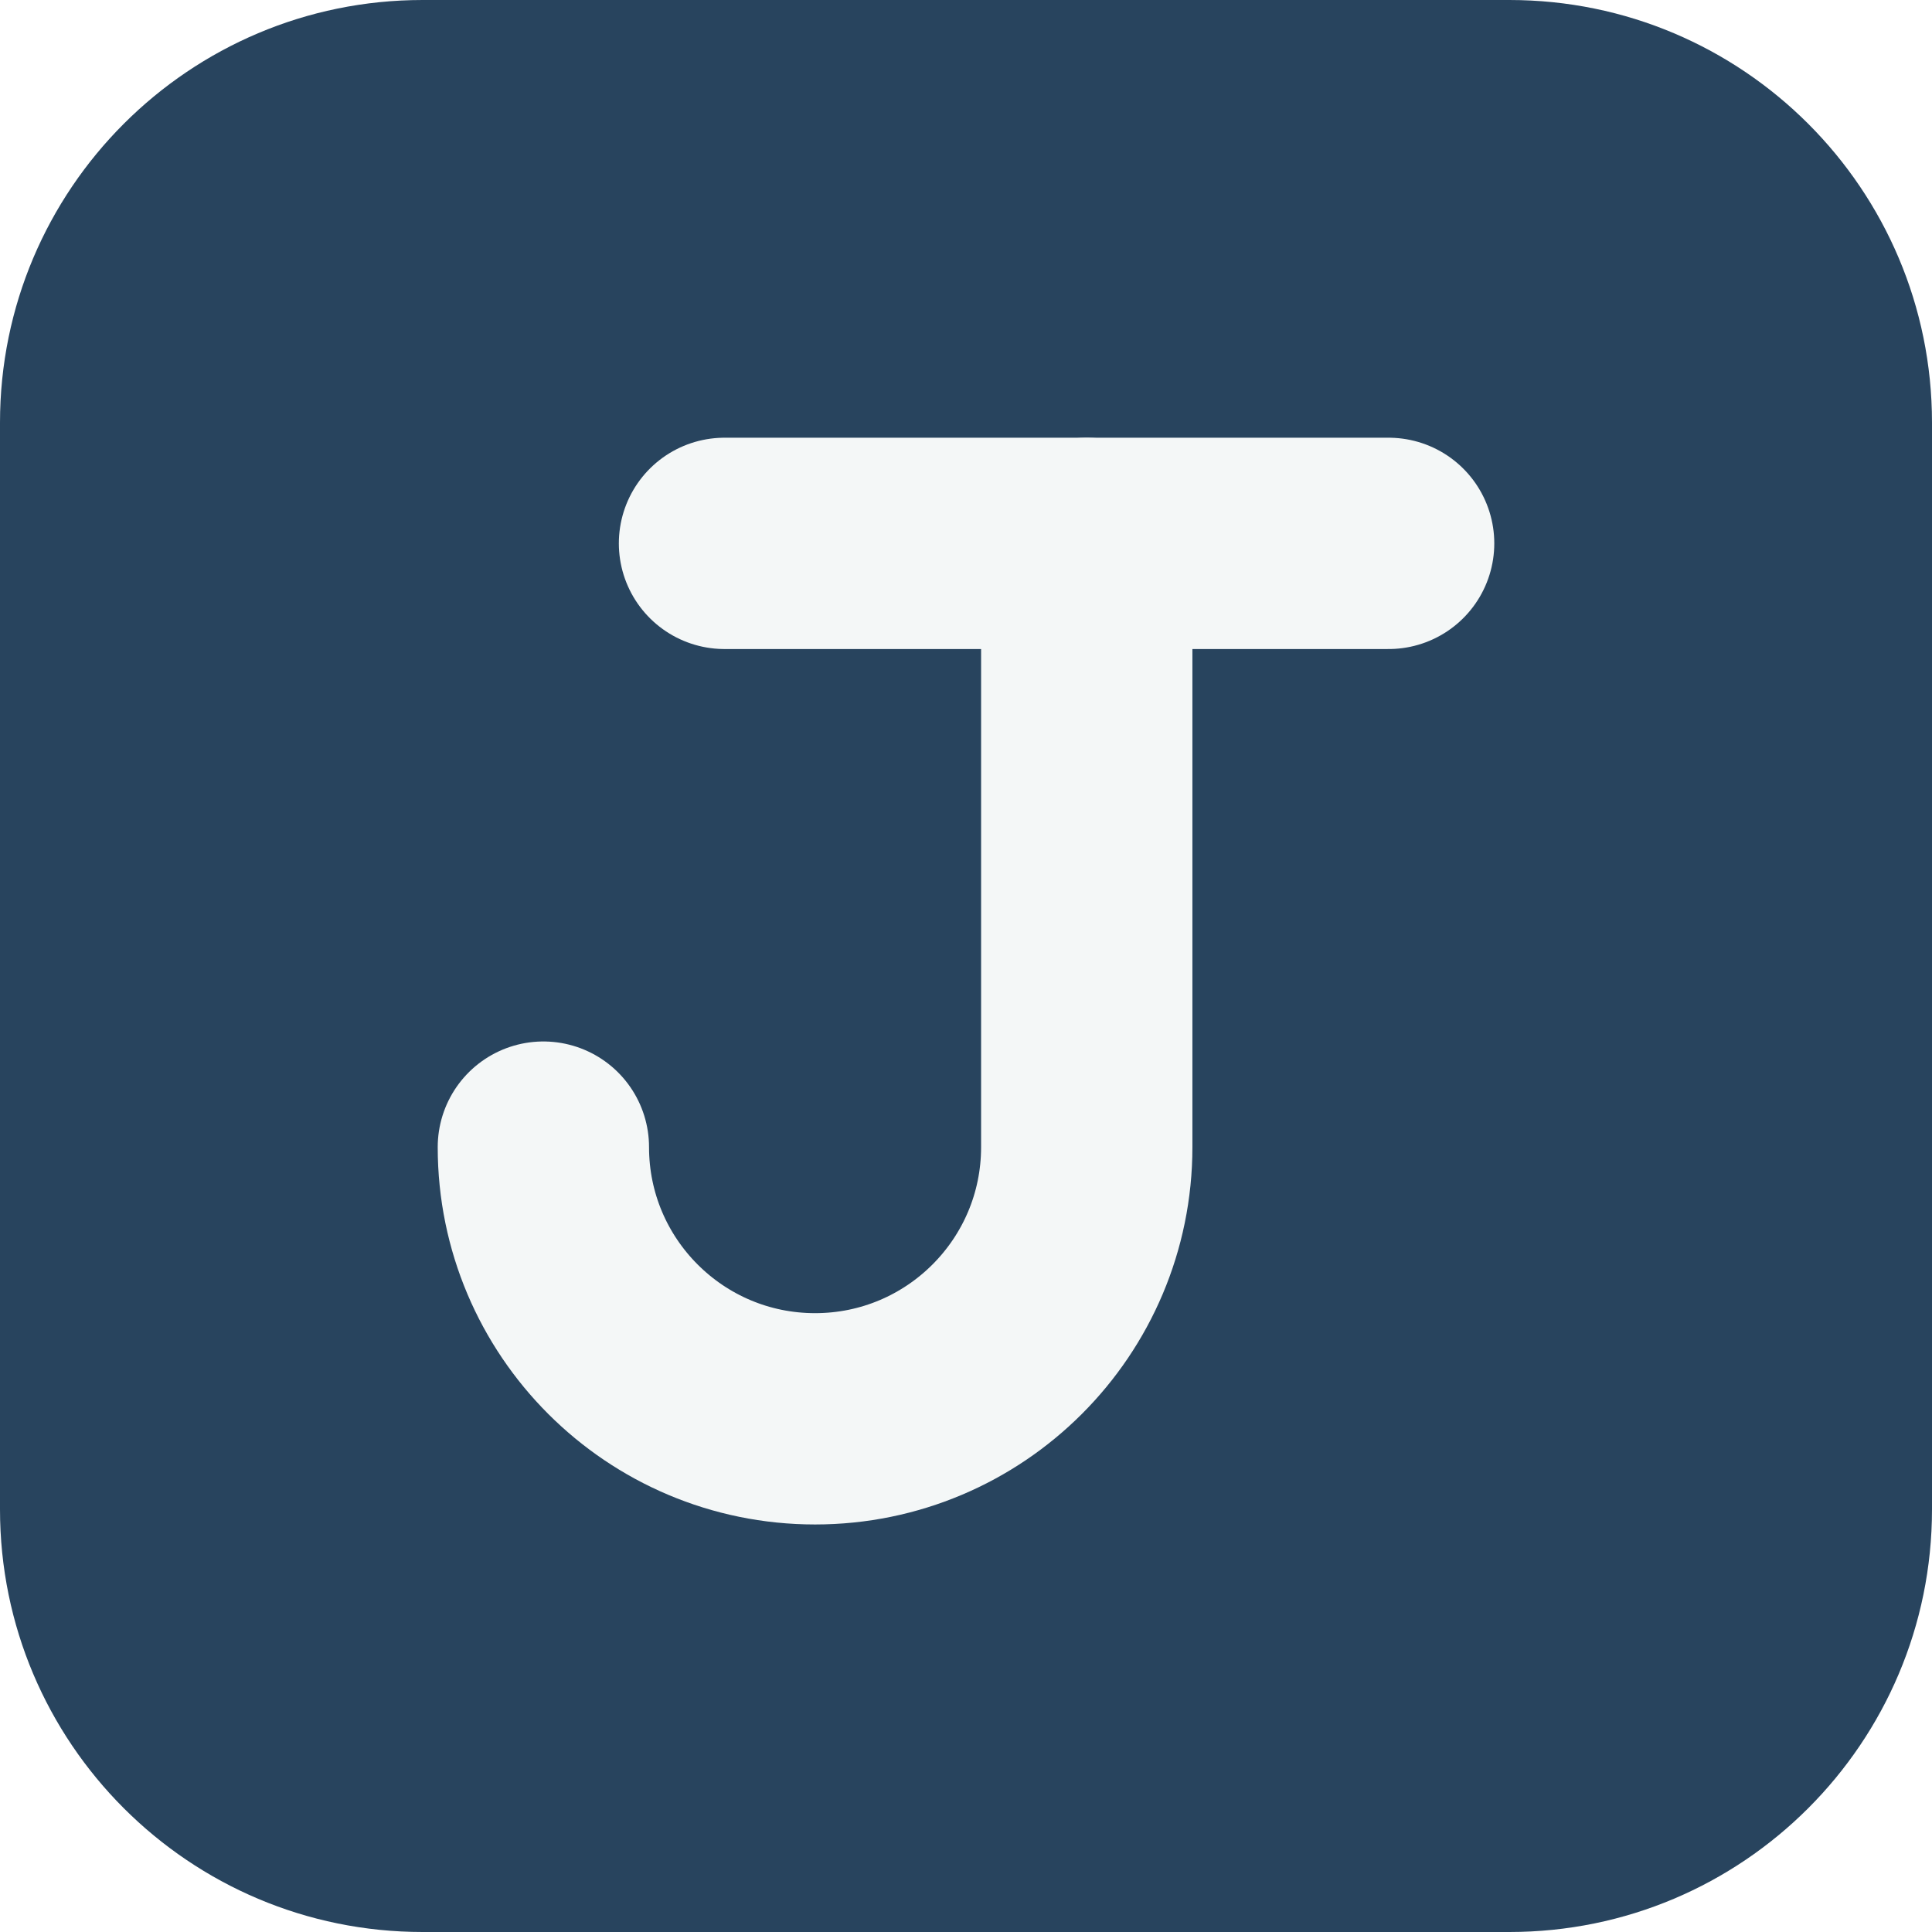
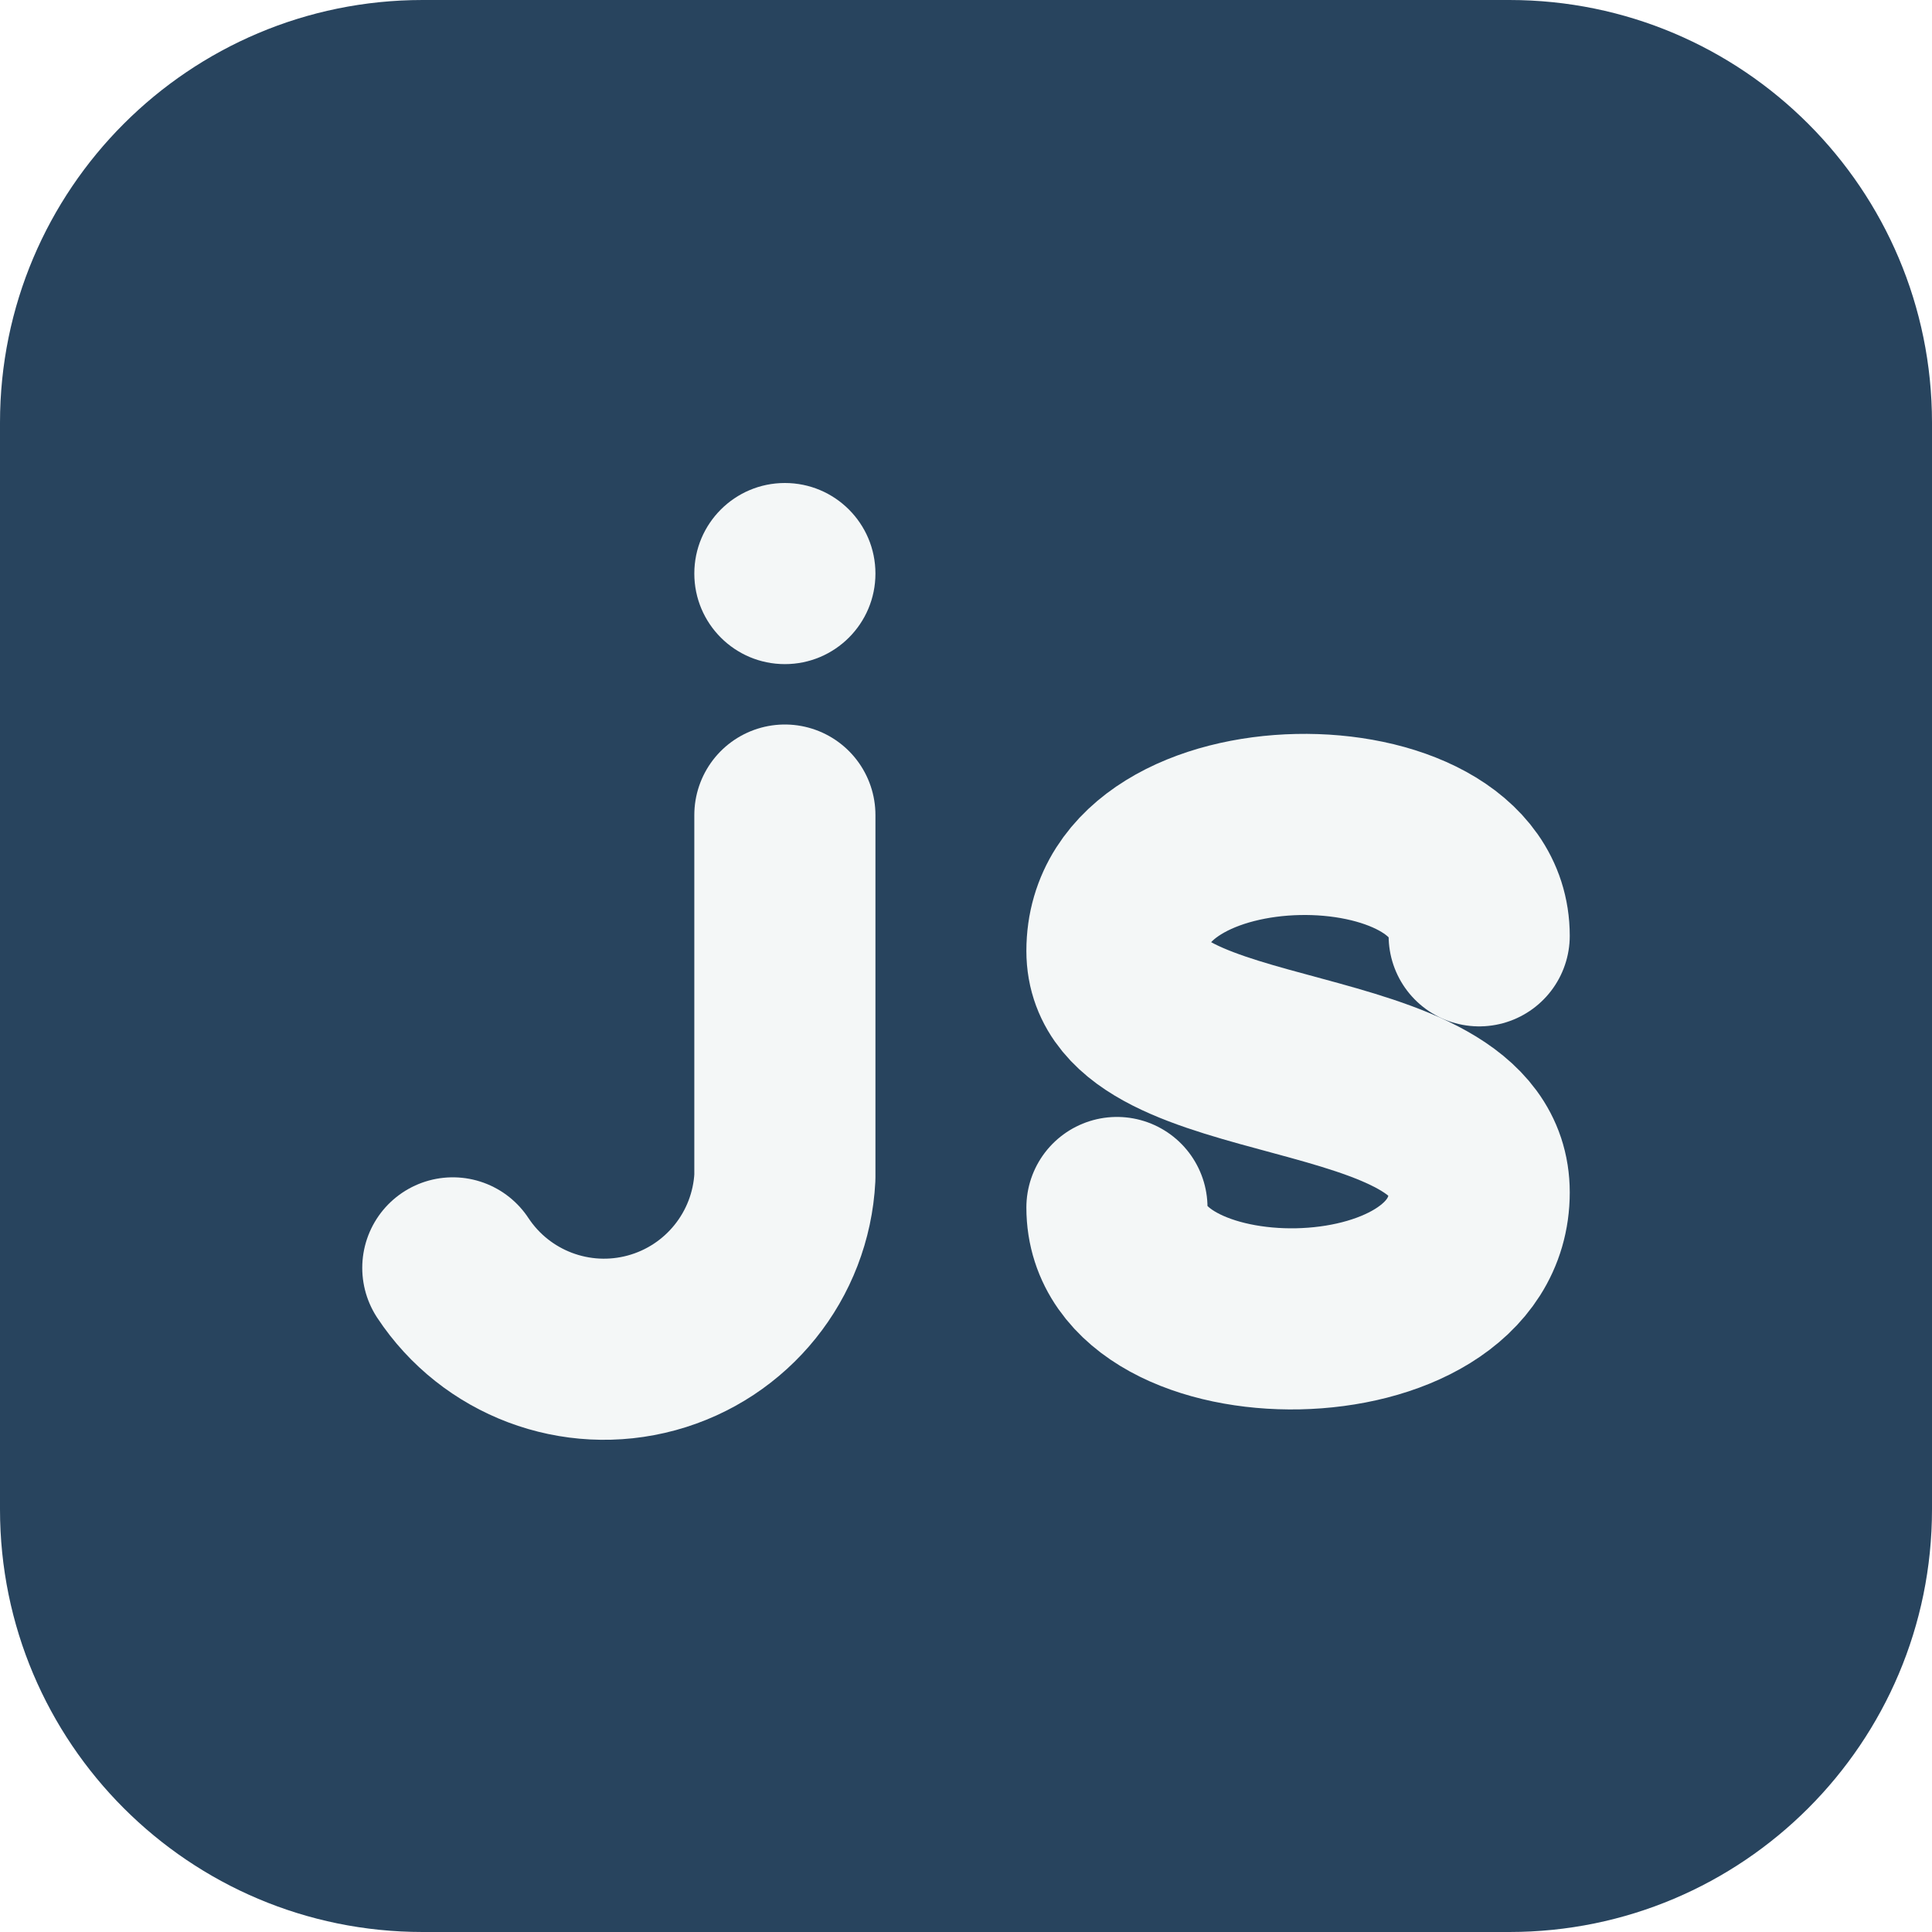
<svg xmlns="http://www.w3.org/2000/svg" viewBox="0 0 64 64" role="img" aria-label="Joice Sperandio">
  <rect width="64" height="64" rx="14" fill="#28445e" />
-   <g fill="none" stroke="#f4f7f7" stroke-width="7" stroke-linecap="round">
-     <path d="M36 18 V38 a9 9 0 0 1 -18 0" />
-     <path d="M24 18 H46" />
+   <g fill="none" stroke="#f4f7f7" stroke-width="6" stroke-linecap="round" stroke-linejoin="round">
+     <path d="M26 27 V39 a6 6 0 0 1 -11 3" />
+     <path d="M49 31 C49 26 37 26 37 31.5 C37 36 49 34.5 49 39.5 C49 45 37 45 37 40" />
  </g>
+   <circle cx="26" cy="19" r="3" fill="#f4f7f7" />
</svg>
